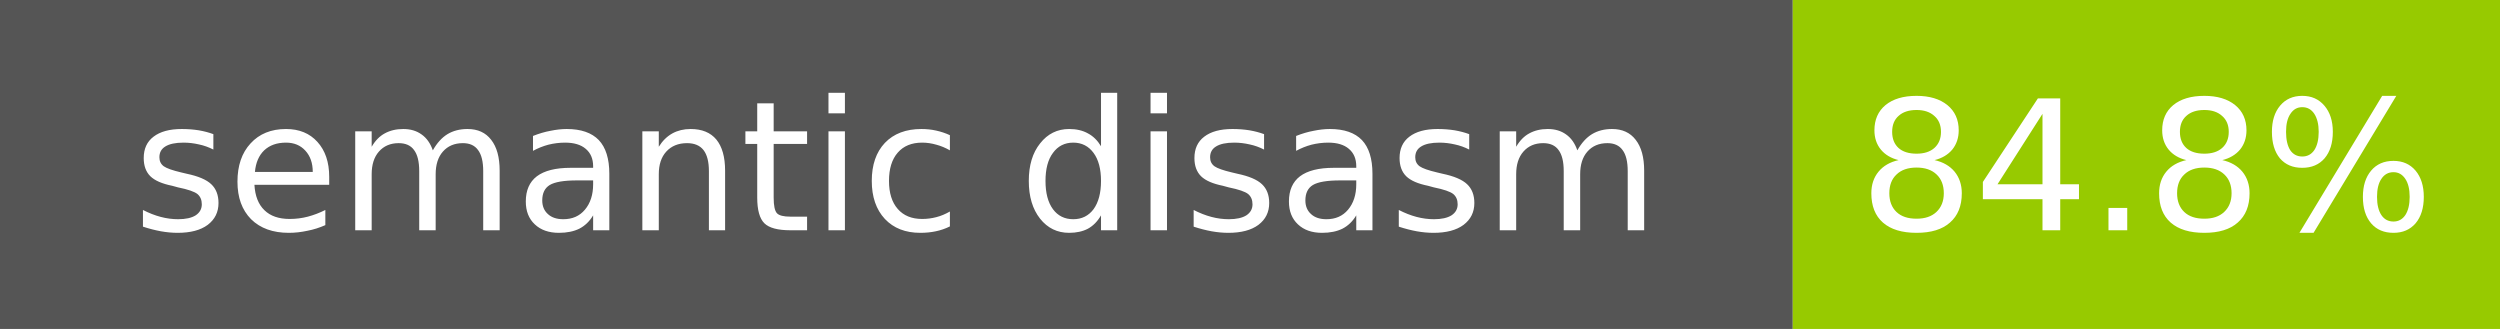
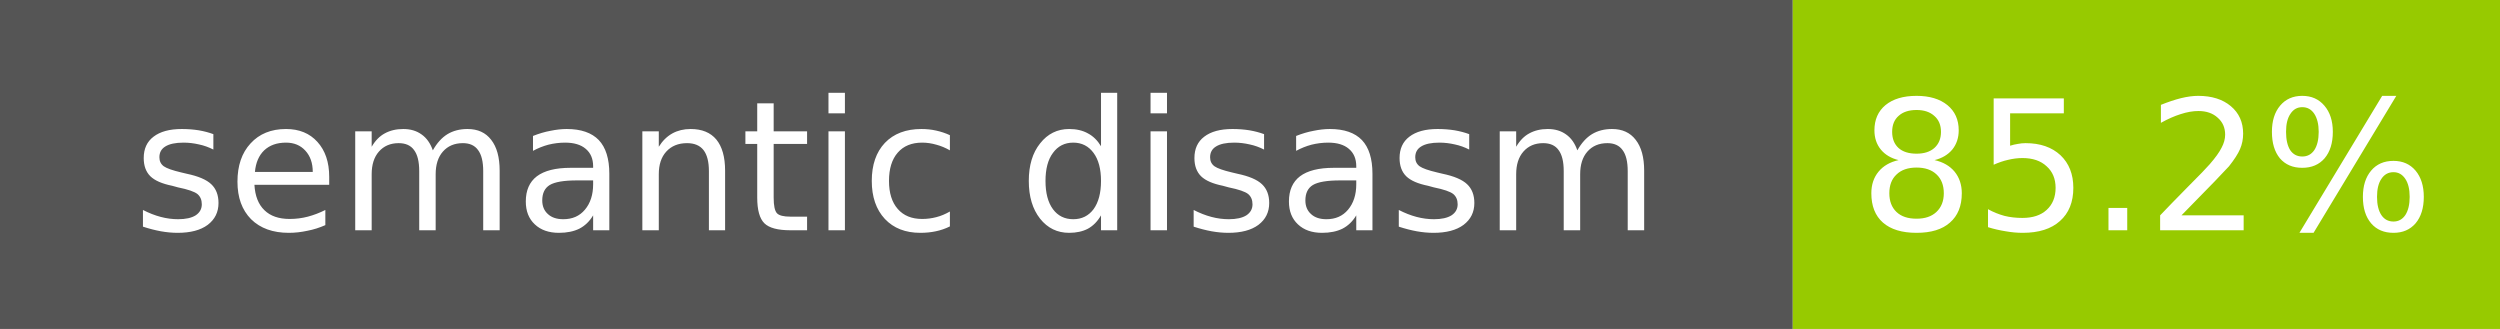
- <svg xmlns="http://www.w3.org/2000/svg" width="152" height="20" role="img" aria-label="semantic disasm: 84.8%">
+ <svg xmlns="http://www.w3.org/2000/svg" width="152" height="20" role="img" aria-label="semantic disasm: 85.2%">
  <rect width="109" height="20" fill="#555555" />
  <rect x="109" width="43" height="20" fill="#97ca00" />
  <g fill="#ffffff" text-anchor="middle" font-family="Verdana,Geneva,DejaVu Sans,sans-serif" font-size="11">
    <text x="54.5" y="14">semantic disasm</text>
-     <text x="130.5" y="14">84.8%</text>
+     <text x="130.5" y="14">85.2%</text>
  </g>
</svg>
